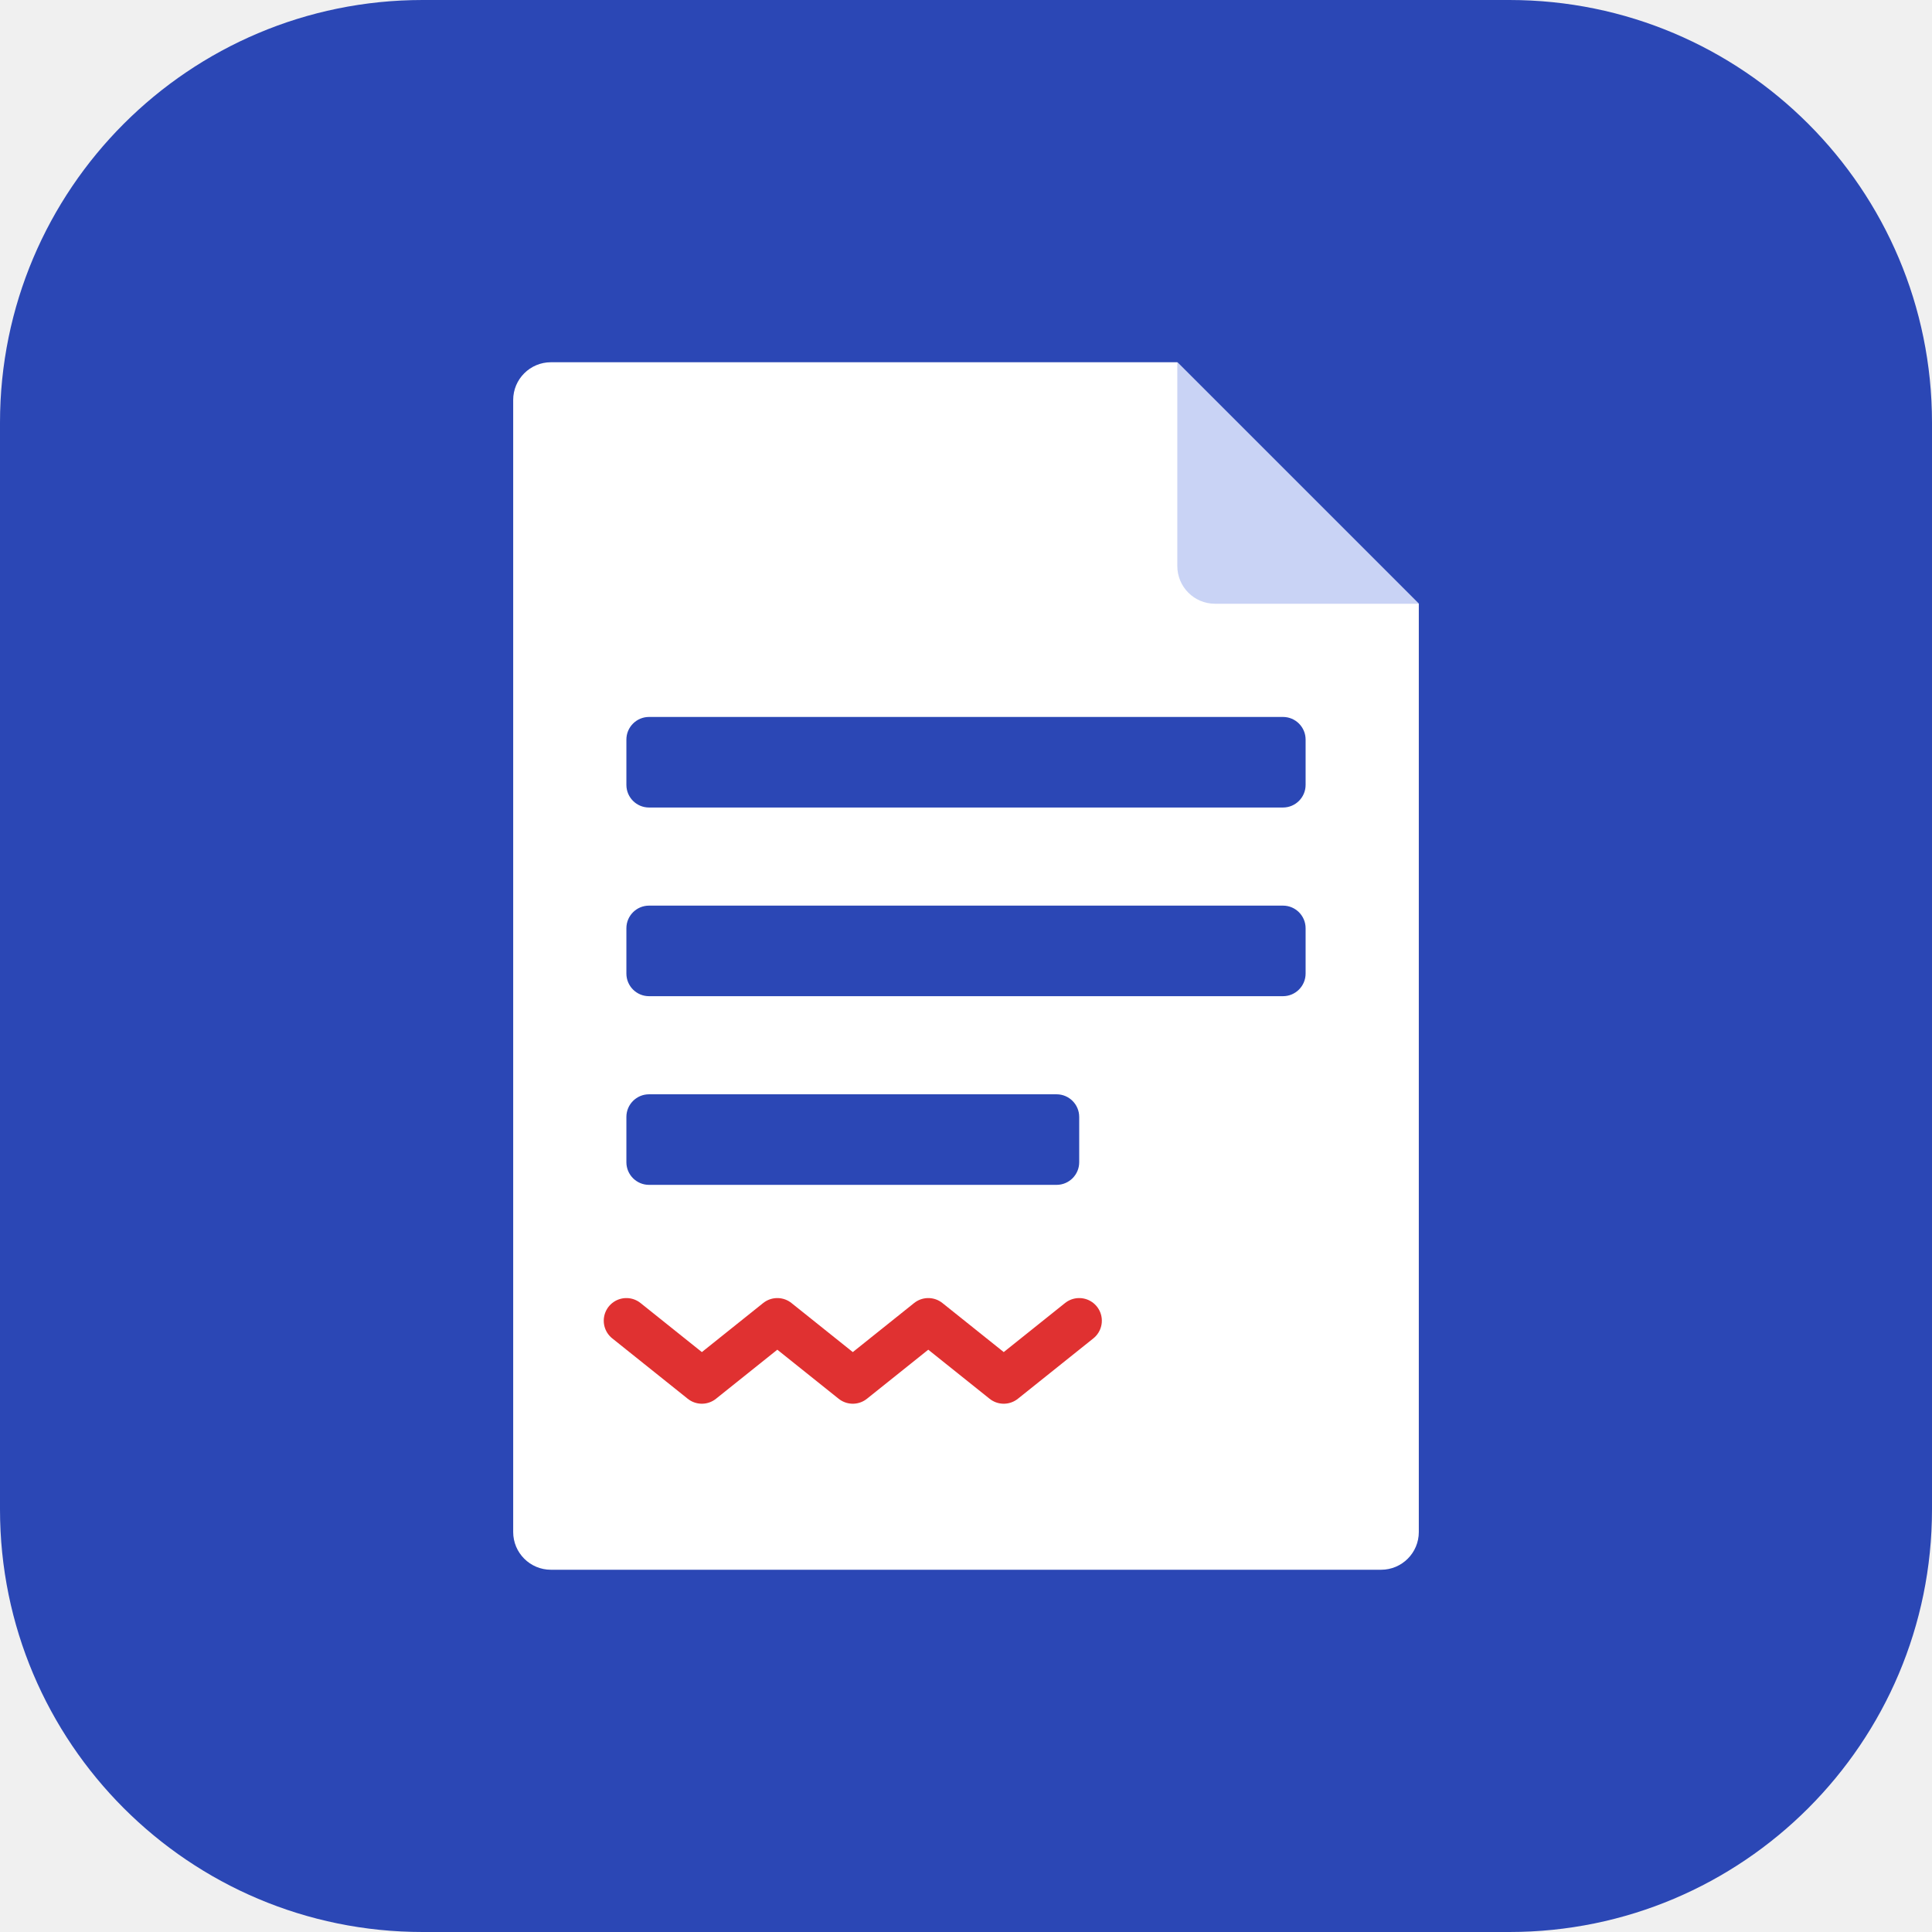
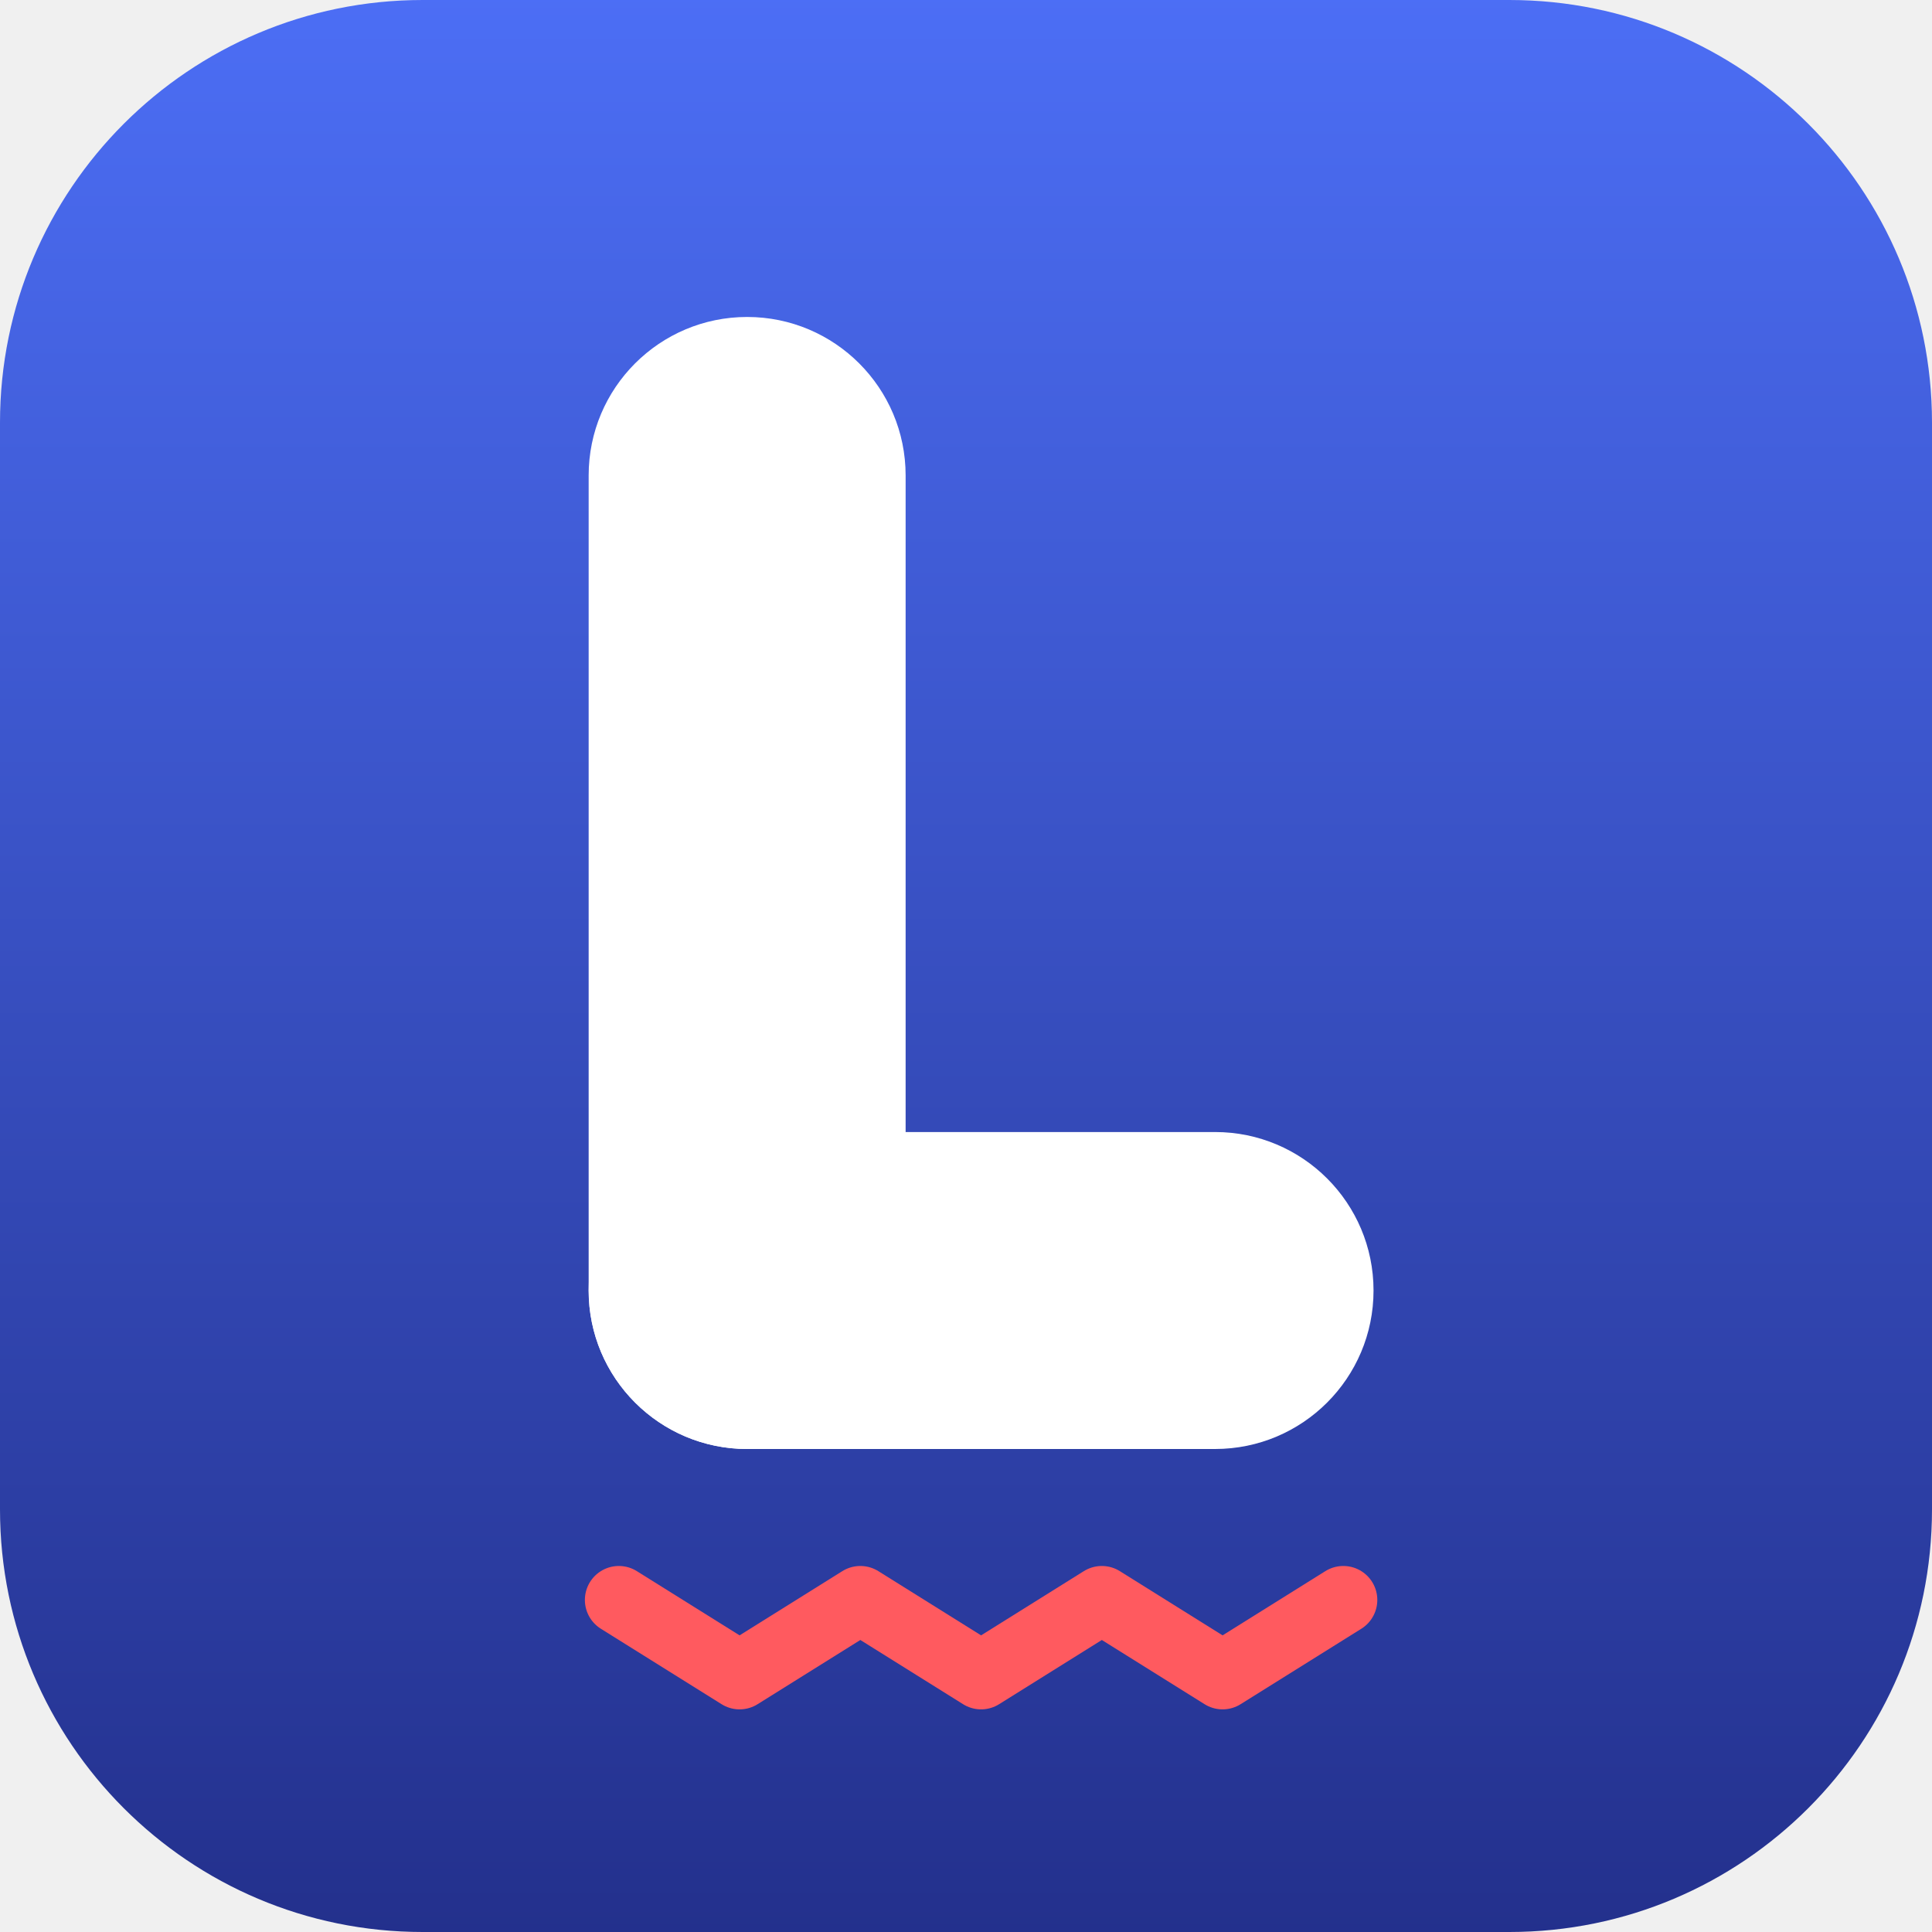
<svg xmlns="http://www.w3.org/2000/svg" viewBox="0 0 512 512">
-   <rect width="512" height="512" rx="112" fill="#2B47B5" />
-   <path d="M146,96H312L376,160V406a10,10 0 0 1 -10,10H146a10,10 0 0 1 -10,-10V106a10,10 0 0 1 10,-10z" fill="#FFFFFF" />
-   <path d="M312,96V150a10,10 0 0 0 10,10H376z" fill="#C9D3F5" />
-   <rect x="166" y="190" width="180" height="24" rx="6" fill="#2B47B5" />
-   <rect x="166" y="240" width="180" height="24" rx="6" fill="#2B47B5" />
-   <rect x="166" y="290" width="120" height="24" rx="6" fill="#2B47B5" />
-   <polyline points="166,350 186,366 206,350 226,366 246,350 266,366 286,350" fill="none" stroke="#E03131" stroke-width="12" stroke-linecap="round" stroke-linejoin="round" />
+   <defs>
+     <linearGradient id="g" x1="0" y1="0" x2="0" y2="1">
+       <stop offset="0" stop-color="#4C6EF5" />
+       <stop offset="1" stop-color="#23308C" />
+     </linearGradient>
+   </defs>
+   <rect width="512" height="512" rx="112" fill="url(#g)" />
+   <rect x="156" y="84" width="84" height="300" rx="42" fill="#FFFFFF" />
+   <rect x="156" y="300" width="208" height="84" rx="42" fill="#FFFFFF" />
+   <polyline points="164,424 196,444 228,424 260,444 292,424 324,444 356,424" fill="none" stroke="#FF5A5F" stroke-width="18" stroke-linecap="round" stroke-linejoin="round" />
</svg>
